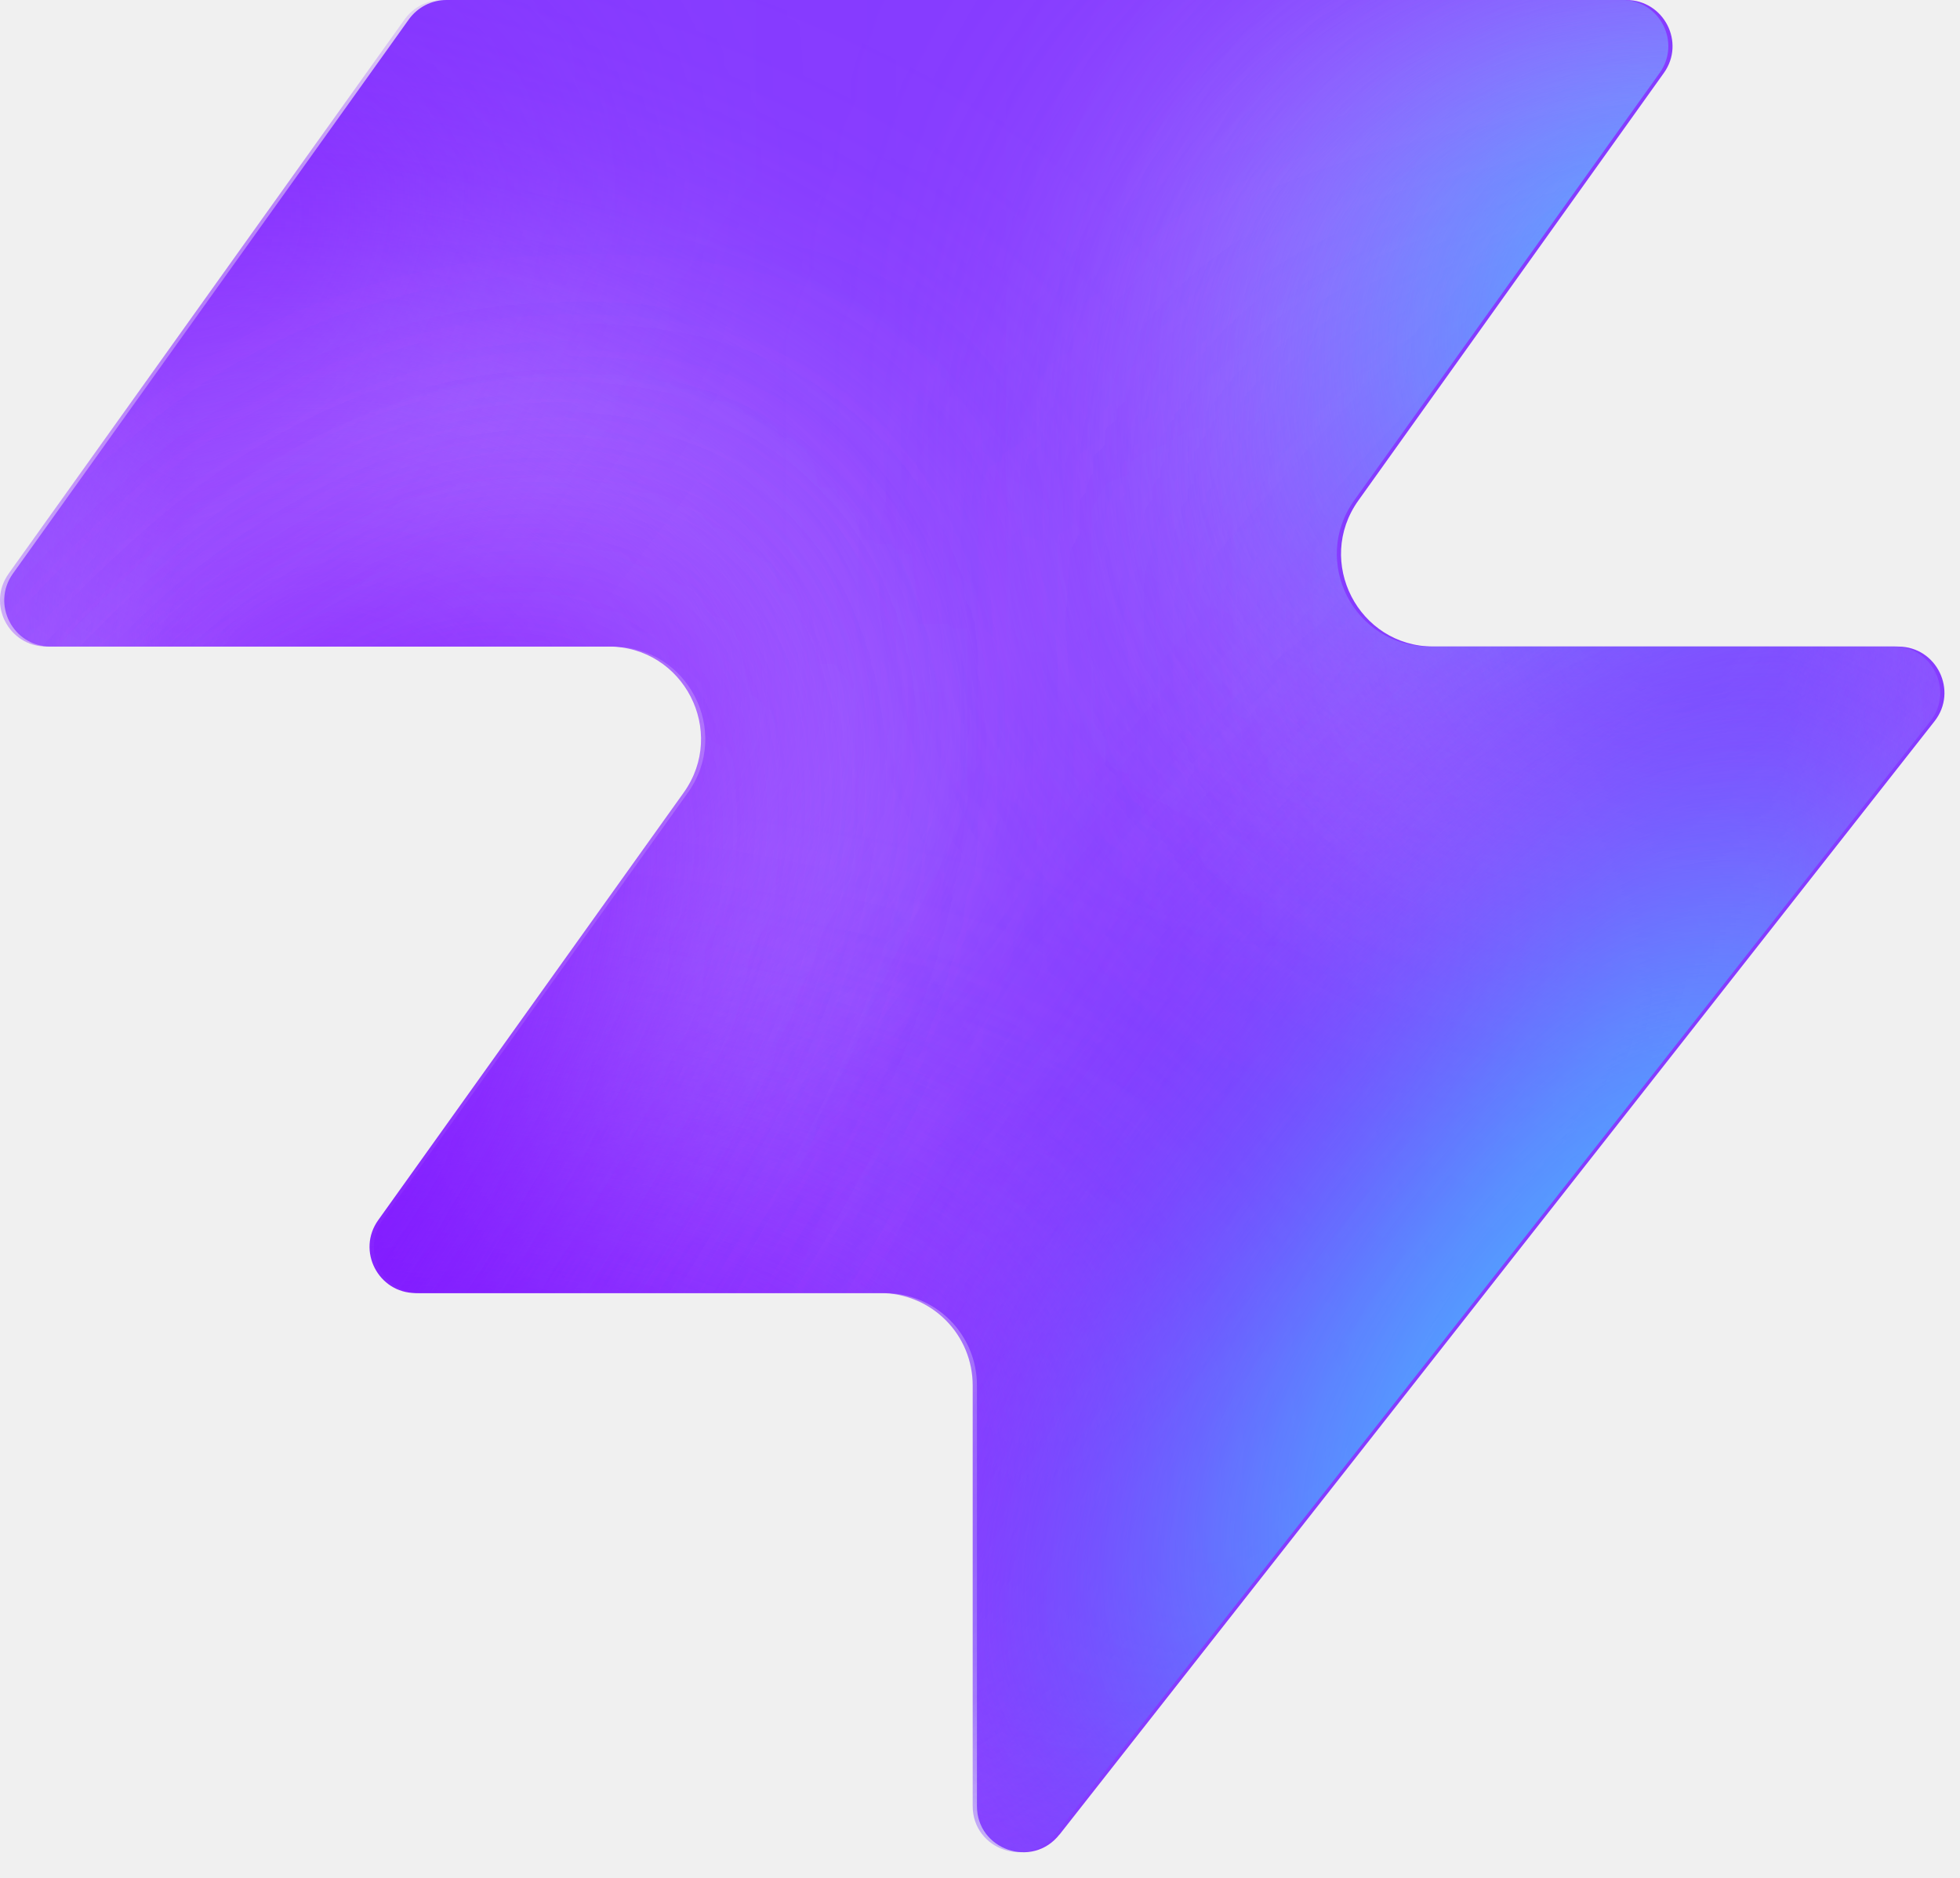
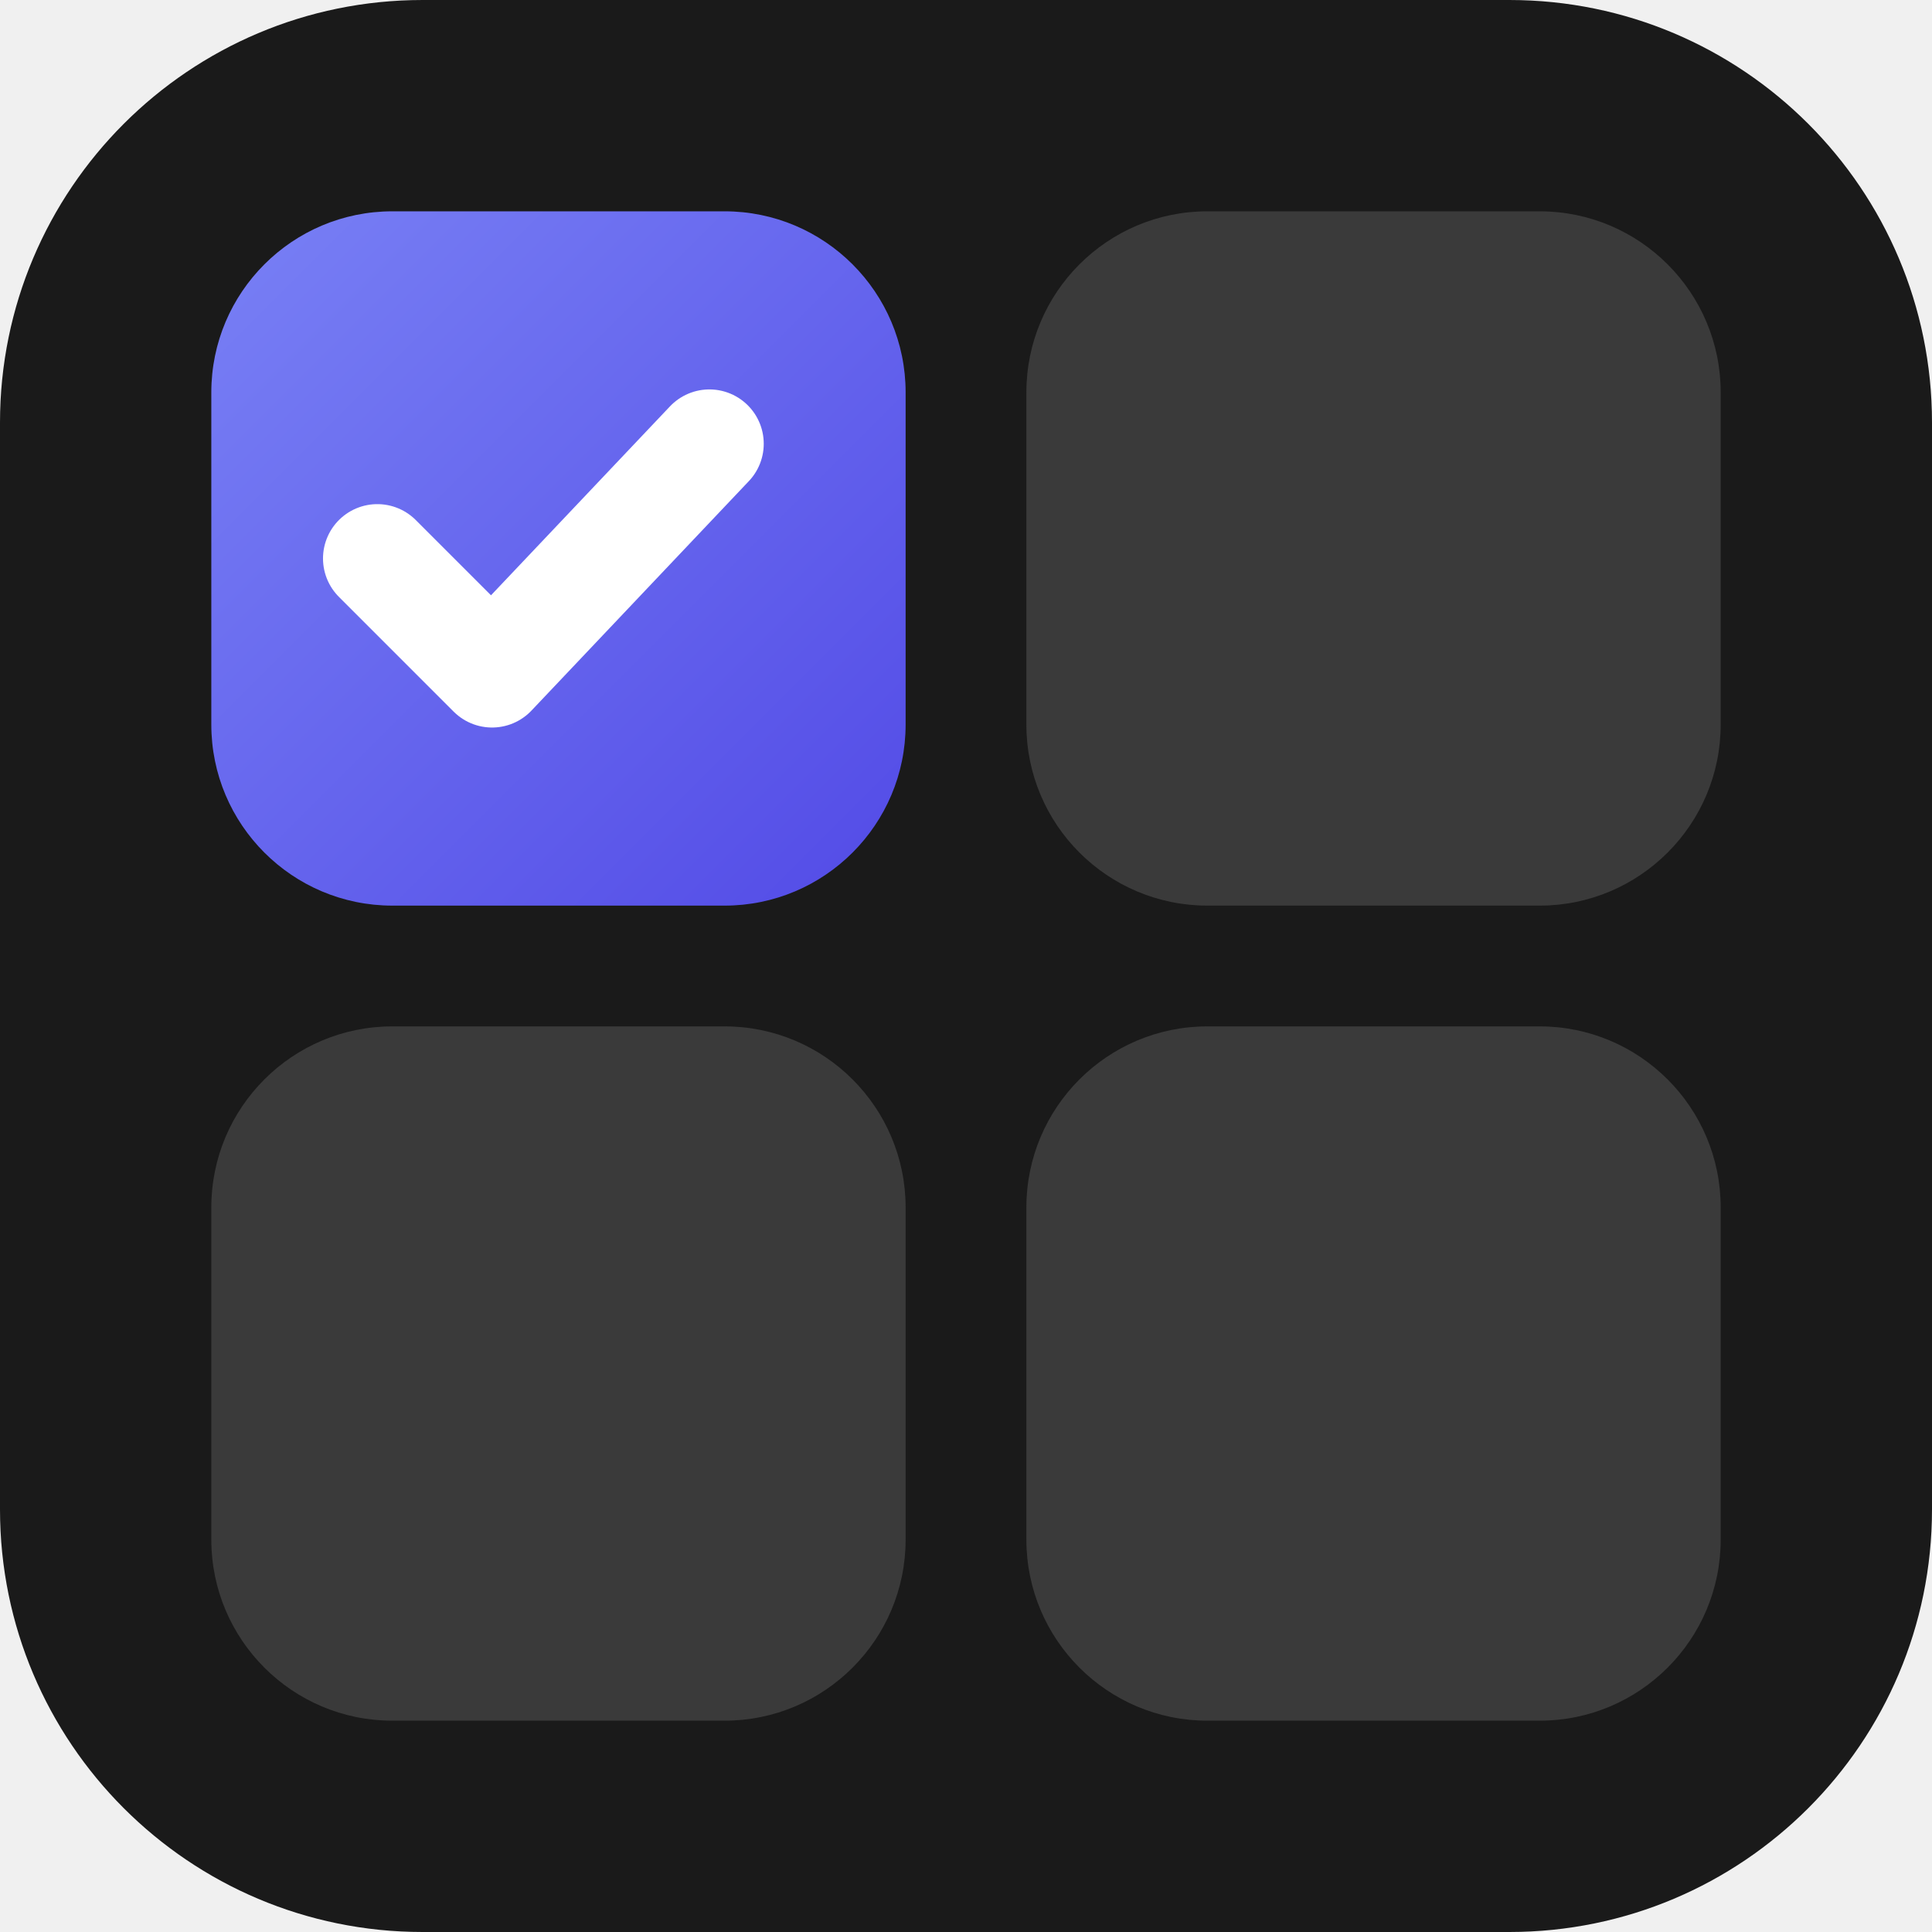
- <svg xmlns="http://www.w3.org/2000/svg" width="48" height="46" fill="none" viewBox="0 0 48 46">
-   <path fill="#863bff" d="M25.946 44.938c-.664.845-2.021.375-2.021-.698V33.937a2.26 2.26 0 0 0-2.262-2.262H10.287c-.92 0-1.456-1.04-.92-1.788l7.48-10.471c1.07-1.497 0-3.578-1.842-3.578H1.237c-.92 0-1.456-1.04-.92-1.788L10.013.474c.214-.297.556-.474.92-.474h28.894c.92 0 1.456 1.04.92 1.788l-7.48 10.471c-1.07 1.498 0 3.579 1.842 3.579h11.377c.943 0 1.473 1.088.89 1.83L25.947 44.94z" style="fill:#863bff;fill:color(display-p3 .525 .23 1);fill-opacity:1" />
-   <mask id="a" width="48" height="46" x="0" y="0" maskUnits="userSpaceOnUse" style="mask-type:alpha">
-     <path fill="#000" d="M25.842 44.938c-.664.844-2.021.375-2.021-.698V33.937a2.26 2.26 0 0 0-2.262-2.262H10.183c-.92 0-1.456-1.04-.92-1.788l7.48-10.471c1.07-1.498 0-3.579-1.842-3.579H1.133c-.92 0-1.456-1.04-.92-1.787L9.91.473c.214-.297.556-.474.92-.474h28.894c.92 0 1.456 1.04.92 1.788l-7.48 10.471c-1.07 1.498 0 3.578 1.842 3.578h11.377c.943 0 1.473 1.088.89 1.832L25.843 44.94z" style="fill:#000;fill-opacity:1" />
-   </mask>
-   <g mask="url(#a)">
-     <g filter="url(#b)">
-       <ellipse cx="5.508" cy="14.704" fill="#ede6ff" rx="5.508" ry="14.704" style="fill:#ede6ff;fill:color(display-p3 .927 .903 1);fill-opacity:1" transform="matrix(.00324 1 1 -.00324 -4.47 31.516)" />
-     </g>
-     <g filter="url(#c)">
-       <ellipse cx="10.399" cy="29.851" fill="#ede6ff" rx="10.399" ry="29.851" style="fill:#ede6ff;fill:color(display-p3 .927 .903 1);fill-opacity:1" transform="matrix(.00324 1 1 -.00324 -39.328 7.883)" />
-     </g>
-     <g filter="url(#d)">
-       <ellipse cx="5.508" cy="30.487" fill="#7e14ff" rx="5.508" ry="30.487" style="fill:#7e14ff;fill:color(display-p3 .492 .077 1);fill-opacity:1" transform="rotate(89.814 -25.913 -14.639)scale(1 -1)" />
-     </g>
-     <g filter="url(#e)">
-       <ellipse cx="5.508" cy="30.599" fill="#7e14ff" rx="5.508" ry="30.599" style="fill:#7e14ff;fill:color(display-p3 .492 .077 1);fill-opacity:1" transform="rotate(89.814 -32.644 -3.334)scale(1 -1)" />
-     </g>
-     <g filter="url(#f)">
-       <ellipse cx="5.508" cy="30.599" fill="#7e14ff" rx="5.508" ry="30.599" style="fill:#7e14ff;fill:color(display-p3 .492 .077 1);fill-opacity:1" transform="matrix(.00324 1 1 -.00324 -34.34 30.47)" />
-     </g>
-     <g filter="url(#g)">
-       <ellipse cx="14.072" cy="22.078" fill="#ede6ff" rx="14.072" ry="22.078" style="fill:#ede6ff;fill:color(display-p3 .927 .903 1);fill-opacity:1" transform="rotate(93.35 24.506 48.493)scale(-1 1)" />
-     </g>
-     <g filter="url(#h)">
-       <ellipse cx="3.47" cy="21.501" fill="#7e14ff" rx="3.47" ry="21.501" style="fill:#7e14ff;fill:color(display-p3 .492 .077 1);fill-opacity:1" transform="rotate(89.009 28.708 47.59)scale(-1 1)" />
-     </g>
-     <g filter="url(#i)">
-       <ellipse cx="3.47" cy="21.501" fill="#7e14ff" rx="3.47" ry="21.501" style="fill:#7e14ff;fill:color(display-p3 .492 .077 1);fill-opacity:1" transform="rotate(89.009 28.708 47.59)scale(-1 1)" />
-     </g>
-     <g filter="url(#j)">
-       <ellipse cx=".387" cy="8.972" fill="#7e14ff" rx="4.407" ry="29.108" style="fill:#7e14ff;fill:color(display-p3 .492 .077 1);fill-opacity:1" transform="rotate(39.51 .387 8.972)" />
-     </g>
-     <g filter="url(#k)">
-       <ellipse cx="47.523" cy="-6.092" fill="#7e14ff" rx="4.407" ry="29.108" style="fill:#7e14ff;fill:color(display-p3 .492 .077 1);fill-opacity:1" transform="rotate(37.892 47.523 -6.092)" />
-     </g>
-     <g filter="url(#l)">
-       <ellipse cx="41.412" cy="6.333" fill="#47bfff" rx="5.971" ry="9.665" style="fill:#47bfff;fill:color(display-p3 .28 .748 1);fill-opacity:1" transform="rotate(37.892 41.412 6.333)" />
-     </g>
-     <g filter="url(#m)">
-       <ellipse cx="-1.879" cy="38.332" fill="#7e14ff" rx="4.407" ry="29.108" style="fill:#7e14ff;fill:color(display-p3 .492 .077 1);fill-opacity:1" transform="rotate(37.892 -1.88 38.332)" />
-     </g>
-     <g filter="url(#n)">
-       <ellipse cx="-1.879" cy="38.332" fill="#7e14ff" rx="4.407" ry="29.108" style="fill:#7e14ff;fill:color(display-p3 .492 .077 1);fill-opacity:1" transform="rotate(37.892 -1.88 38.332)" />
-     </g>
-     <g filter="url(#o)">
-       <ellipse cx="35.651" cy="29.907" fill="#7e14ff" rx="4.407" ry="29.108" style="fill:#7e14ff;fill:color(display-p3 .492 .077 1);fill-opacity:1" transform="rotate(37.892 35.651 29.907)" />
-     </g>
-     <g filter="url(#p)">
-       <ellipse cx="38.418" cy="32.4" fill="#47bfff" rx="5.971" ry="15.297" style="fill:#47bfff;fill:color(display-p3 .28 .748 1);fill-opacity:1" transform="rotate(37.892 38.418 32.4)" />
-     </g>
-   </g>
+ <svg xmlns="http://www.w3.org/2000/svg" width="64" height="64" viewBox="0 0 64 64" fill="none">
  <defs>
-     <filter id="b" width="60.045" height="41.654" x="-19.77" y="16.149" color-interpolation-filters="sRGB" filterUnits="userSpaceOnUse">
-       <feFlood flood-opacity="0" result="BackgroundImageFix" />
-       <feBlend in="SourceGraphic" in2="BackgroundImageFix" result="shape" />
-       <feGaussianBlur result="effect1_foregroundBlur_2002_17158" stdDeviation="7.659" />
-     </filter>
-     <filter id="c" width="90.34" height="51.437" x="-54.613" y="-7.533" color-interpolation-filters="sRGB" filterUnits="userSpaceOnUse">
-       <feFlood flood-opacity="0" result="BackgroundImageFix" />
-       <feBlend in="SourceGraphic" in2="BackgroundImageFix" result="shape" />
-       <feGaussianBlur result="effect1_foregroundBlur_2002_17158" stdDeviation="7.659" />
-     </filter>
-     <filter id="d" width="79.355" height="29.4" x="-49.64" y="2.03" color-interpolation-filters="sRGB" filterUnits="userSpaceOnUse">
-       <feFlood flood-opacity="0" result="BackgroundImageFix" />
-       <feBlend in="SourceGraphic" in2="BackgroundImageFix" result="shape" />
-       <feGaussianBlur result="effect1_foregroundBlur_2002_17158" stdDeviation="4.596" />
-     </filter>
-     <filter id="e" width="79.579" height="29.4" x="-45.045" y="20.029" color-interpolation-filters="sRGB" filterUnits="userSpaceOnUse">
-       <feFlood flood-opacity="0" result="BackgroundImageFix" />
-       <feBlend in="SourceGraphic" in2="BackgroundImageFix" result="shape" />
-       <feGaussianBlur result="effect1_foregroundBlur_2002_17158" stdDeviation="4.596" />
-     </filter>
-     <filter id="f" width="79.579" height="29.4" x="-43.513" y="21.178" color-interpolation-filters="sRGB" filterUnits="userSpaceOnUse">
-       <feFlood flood-opacity="0" result="BackgroundImageFix" />
-       <feBlend in="SourceGraphic" in2="BackgroundImageFix" result="shape" />
-       <feGaussianBlur result="effect1_foregroundBlur_2002_17158" stdDeviation="4.596" />
-     </filter>
-     <filter id="g" width="74.749" height="58.852" x="15.756" y="-17.901" color-interpolation-filters="sRGB" filterUnits="userSpaceOnUse">
-       <feFlood flood-opacity="0" result="BackgroundImageFix" />
-       <feBlend in="SourceGraphic" in2="BackgroundImageFix" result="shape" />
-       <feGaussianBlur result="effect1_foregroundBlur_2002_17158" stdDeviation="7.659" />
-     </filter>
-     <filter id="h" width="61.377" height="25.362" x="23.548" y="2.284" color-interpolation-filters="sRGB" filterUnits="userSpaceOnUse">
-       <feFlood flood-opacity="0" result="BackgroundImageFix" />
-       <feBlend in="SourceGraphic" in2="BackgroundImageFix" result="shape" />
-       <feGaussianBlur result="effect1_foregroundBlur_2002_17158" stdDeviation="4.596" />
-     </filter>
-     <filter id="i" width="61.377" height="25.362" x="23.548" y="2.284" color-interpolation-filters="sRGB" filterUnits="userSpaceOnUse">
-       <feFlood flood-opacity="0" result="BackgroundImageFix" />
-       <feBlend in="SourceGraphic" in2="BackgroundImageFix" result="shape" />
-       <feGaussianBlur result="effect1_foregroundBlur_2002_17158" stdDeviation="4.596" />
-     </filter>
-     <filter id="j" width="56.045" height="63.649" x="-27.636" y="-22.853" color-interpolation-filters="sRGB" filterUnits="userSpaceOnUse">
-       <feFlood flood-opacity="0" result="BackgroundImageFix" />
-       <feBlend in="SourceGraphic" in2="BackgroundImageFix" result="shape" />
-       <feGaussianBlur result="effect1_foregroundBlur_2002_17158" stdDeviation="4.596" />
-     </filter>
-     <filter id="k" width="54.814" height="64.646" x="20.116" y="-38.415" color-interpolation-filters="sRGB" filterUnits="userSpaceOnUse">
-       <feFlood flood-opacity="0" result="BackgroundImageFix" />
-       <feBlend in="SourceGraphic" in2="BackgroundImageFix" result="shape" />
-       <feGaussianBlur result="effect1_foregroundBlur_2002_17158" stdDeviation="4.596" />
-     </filter>
-     <filter id="l" width="33.541" height="35.313" x="24.641" y="-11.323" color-interpolation-filters="sRGB" filterUnits="userSpaceOnUse">
-       <feFlood flood-opacity="0" result="BackgroundImageFix" />
-       <feBlend in="SourceGraphic" in2="BackgroundImageFix" result="shape" />
-       <feGaussianBlur result="effect1_foregroundBlur_2002_17158" stdDeviation="4.596" />
-     </filter>
-     <filter id="m" width="54.814" height="64.646" x="-29.286" y="6.009" color-interpolation-filters="sRGB" filterUnits="userSpaceOnUse">
-       <feFlood flood-opacity="0" result="BackgroundImageFix" />
-       <feBlend in="SourceGraphic" in2="BackgroundImageFix" result="shape" />
-       <feGaussianBlur result="effect1_foregroundBlur_2002_17158" stdDeviation="4.596" />
-     </filter>
-     <filter id="n" width="54.814" height="64.646" x="-29.286" y="6.009" color-interpolation-filters="sRGB" filterUnits="userSpaceOnUse">
-       <feFlood flood-opacity="0" result="BackgroundImageFix" />
-       <feBlend in="SourceGraphic" in2="BackgroundImageFix" result="shape" />
-       <feGaussianBlur result="effect1_foregroundBlur_2002_17158" stdDeviation="4.596" />
-     </filter>
-     <filter id="o" width="54.814" height="64.646" x="8.244" y="-2.416" color-interpolation-filters="sRGB" filterUnits="userSpaceOnUse">
-       <feFlood flood-opacity="0" result="BackgroundImageFix" />
-       <feBlend in="SourceGraphic" in2="BackgroundImageFix" result="shape" />
-       <feGaussianBlur result="effect1_foregroundBlur_2002_17158" stdDeviation="4.596" />
-     </filter>
-     <filter id="p" width="39.409" height="43.623" x="18.713" y="10.588" color-interpolation-filters="sRGB" filterUnits="userSpaceOnUse">
-       <feFlood flood-opacity="0" result="BackgroundImageFix" />
-       <feBlend in="SourceGraphic" in2="BackgroundImageFix" result="shape" />
-       <feGaussianBlur result="effect1_foregroundBlur_2002_17158" stdDeviation="4.596" />
-     </filter>
+     <linearGradient id="g" x1="2" y1="2" x2="32" y2="32" gradientUnits="userSpaceOnUse">
+       <stop stop-color="#818cf8" />
+       <stop offset="1" stop-color="#4f46e5" />
+     </linearGradient>
  </defs>
+   <rect width="64" height="64" rx="14" fill="#1a1a1a" />
+   <rect x="7" y="7" width="23" height="23" rx="6" fill="url(#g)" />
+   <path d="M12.5 18.5l3.8 3.8 7.2-7.6" stroke="#fff" stroke-width="3.6" stroke-linecap="round" stroke-linejoin="round" />
+   <rect x="34" y="7" width="23" height="23" rx="6" fill="#3a3a3a" />
+   <rect x="7" y="34" width="23" height="23" rx="6" fill="#3a3a3a" />
+   <rect x="34" y="34" width="23" height="23" rx="6" fill="#3a3a3a" />
</svg>
